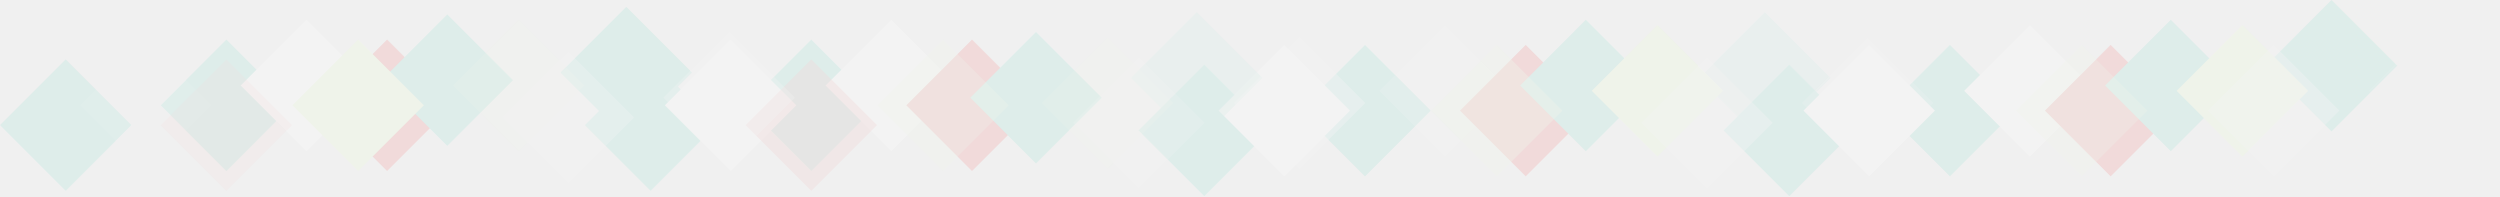
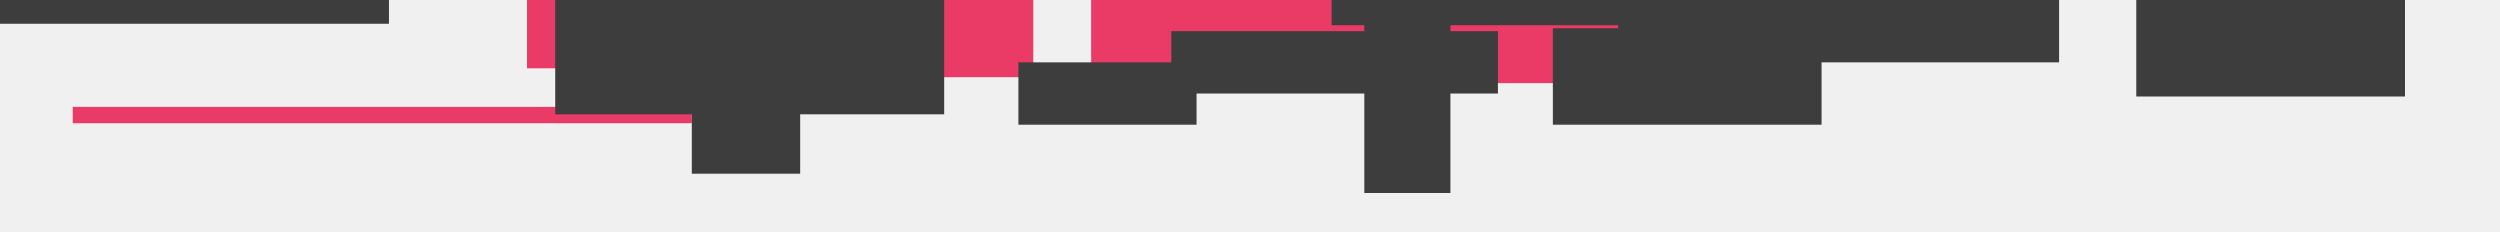
- <svg xmlns="http://www.w3.org/2000/svg" fill="none" version="1.1" width="3282.534" height="257.534" viewBox="0 0 3282.534 257.534">
-   <g style="opacity:0.2;">
-     <g transform="matrix(0.7071068,0.7071068,-0.7071068,0.7071068,80.42136,-38.15433)">
-       <rect x="86.267" y="78" width="122" height="122" rx="0" fill="#95E1D3" fill-opacity="1" />
-     </g>
-     <g transform="matrix(0.7071068,0.7071068,-0.7071068,0.7071068,523.2465,-1093.229)">
-       <rect x="1581.267" y="85" width="122" height="122" rx="0" fill="#95E1D3" fill-opacity="1" />
-     </g>
-     <g transform="matrix(0.7071068,0.7071068,-0.7071068,0.7071068,305.3634,-581.2123)">
-       <rect x="854.267" y="78" width="122" height="122" rx="0" fill="#95E1D3" fill-opacity="1" />
-     </g>
-     <g transform="matrix(0.7071068,0.7071068,-0.7071068,0.7071068,748.1885,-1636.287)">
-       <rect x="2349.267" y="85" width="122" height="122" rx="0" fill="#95E1D3" fill-opacity="1" />
-     </g>
-     <g transform="matrix(0.7071068,0.7071068,-0.7071068,0.7071068,123.8371,-194.9691)">
-       <rect x="297.267" y="52" width="122" height="122" rx="0" fill="#95E1D3" fill-opacity="1" />
-     </g>
-     <g transform="matrix(0.7071068,0.7071068,-0.7071068,0.7071068,566.6622,-1250.043)">
-       <rect x="1792.267" y="59" width="122" height="122" rx="0" fill="#95E1D3" fill-opacity="1" />
-     </g>
-     <g transform="matrix(0.7071068,0.7071068,-0.7071068,0.7071068,348.7791,-738.0271)">
-       <rect x="1065.267" y="52" width="122" height="122" rx="0" fill="#95E1D3" fill-opacity="1" />
-     </g>
-     <g transform="matrix(0.7071068,0.7071068,-0.7071068,0.7071068,791.6042,-1793.101)">
-       <rect x="2560.267" y="59" width="122" height="122" rx="0" fill="#95E1D3" fill-opacity="1" />
-     </g>
-     <g transform="matrix(0.7071068,0.7071068,-0.7071068,0.7071068,92.79037,-120.0158)" style="opacity:0.1;">
-       <rect x="191.267" y="52" width="122" height="122" rx="0" fill="#FFFFFF" fill-opacity="1" />
-     </g>
-     <g transform="matrix(0.7071068,0.7071068,-0.7071068,0.7071068,535.6155,-1175.09)">
-       <rect x="1686.267" y="59" width="122" height="122" rx="0" fill="#FFFFFF" fill-opacity="1" />
-     </g>
-     <g transform="matrix(0.7071068,0.7071068,-0.7071068,0.7071068,317.7324,-663.0738)">
-       <rect x="959.267" y="52" width="122" height="122" rx="0" fill="#FFFFFF" fill-opacity="1" />
-     </g>
-     <g transform="matrix(0.7071068,0.7071068,-0.7071068,0.7071068,760.5575,-1718.148)">
-       <rect x="2454.267" y="59" width="122" height="122" rx="0" fill="#FFFFFF" fill-opacity="1" />
-     </g>
-     <g transform="matrix(0.7071068,0.7071068,-0.7071068,0.7071068,136.2061,-276.8306)">
-       <rect x="402.267" y="26" width="122" height="122" rx="0" fill="#FFFFFF" fill-opacity="1" />
-     </g>
-     <g transform="matrix(0.7071068,0.7071068,-0.7071068,0.7071068,579.0312,-1331.905)" style="opacity:0.2;">
-       <rect x="1897.267" y="33" width="122" height="122" rx="0" fill="#FFFFFF" fill-opacity="1" />
-     </g>
-     <g transform="matrix(0.7071068,0.7071068,-0.7071068,0.7071068,361.1481,-819.8886)">
-       <rect x="1170.267" y="26" width="122" height="122" rx="0" fill="#FFFFFF" fill-opacity="1" />
-     </g>
-     <g transform="matrix(0.7071068,0.7071068,-0.7071068,0.7071068,803.9732,-1874.963)">
-       <rect x="2665.267" y="33" width="122" height="122" rx="0" fill="#FFFFFF" fill-opacity="1" />
-     </g>
-     <g transform="matrix(0.7071068,0.7071068,-0.7071068,0.7071068,142.2218,-187.3539)" style="opacity:0.2;">
-       <rect x="297.267" y="78" width="122" height="122" rx="0" fill="#F38181" fill-opacity="1" />
+ <svg xmlns="http://www.w3.org/2000/svg" fill="none" version="1.1" width="1684" height="156" viewBox="0 0 1684 156">
+   <defs>
+     <clipPath id="master_svg0_2_067">
+       <rect x="0" y="0" width="1684" height="156" rx="0" />
+     </clipPath>
+   </defs>
+   <g clip-path="url(#master_svg0_2_067)">
+     <g>
+       <rect x="355" y="-107" width="170" height="153" rx="0" fill="#E93B66" fill-opacity="1" />
    </g>
    <g>
-       <g transform="matrix(0.7071068,0.7071068,-0.7071068,0.7071068,367.1638,-730.4119)" style="opacity:0.4;">
-         <rect x="1065.267" y="78" width="122" height="122" rx="0" fill="#F38181" fill-opacity="1" />
-       </g>
+       <rect x="556" y="-73" width="140" height="125" rx="0" fill="#E93B66" fill-opacity="1" />
    </g>
-     <g transform="matrix(0.7071068,0.7071068,-0.7071068,0.7071068,185.6375,-344.1686)">
-       <rect x="508.267" y="52" width="122" height="122" rx="0" fill="#F38181" fill-opacity="1" />
+     <g>
+       <rect x="735" y="-38" width="459" height="94" rx="0" fill="#E93B66" fill-opacity="1" />
    </g>
-     <g transform="matrix(0.7071068,0.7071068,-0.7071068,0.7071068,628.4627,-1399.243)">
-       <rect x="2003.267" y="59" width="122" height="122" rx="0" fill="#F38181" fill-opacity="1" />
+     <g>
+       <rect x="1225" y="-115" width="459" height="94" rx="0" fill="#E93B66" fill-opacity="1" />
    </g>
-     <g transform="matrix(0.7071068,0.7071068,-0.7071068,0.7071068,410.5795,-887.2267)">
-       <rect x="1276.267" y="52" width="122" height="122" rx="0" fill="#F38181" fill-opacity="1" />
+     <g>
+       <rect x="49" y="72" width="417" height="11" rx="0" fill="#E93B66" fill-opacity="1" />
    </g>
-     <g transform="matrix(0.7071068,0.7071068,-0.7071068,0.7071068,853.4047,-1942.301)">
-       <rect x="2771.267" y="59" width="122" height="122" rx="0" fill="#F38181" fill-opacity="1" />
+     <g>
+       <rect x="1276" y="-141" width="221" height="73" rx="0" fill="#3D3D3D" fill-opacity="1" />
    </g>
-     <g transform="matrix(0.7071068,0.7071068,-0.7071068,0.7071068,185.4415,-409.6955)">
-       <rect x="587.267" y="19" width="122" height="122" rx="0" fill="#95E1D3" fill-opacity="1" />
+     <g>
+       <rect x="1090" y="-104" width="297" height="146" rx="0" fill="#3D3D3D" fill-opacity="1" />
    </g>
-     <g transform="matrix(0.7071068,0.7071068,-0.7071068,0.7071068,628.2667,-1464.77)">
-       <rect x="2082.267" y="26" width="122" height="122" rx="0" fill="#95E1D3" fill-opacity="1" />
+     <g>
+       <rect x="897" y="-31" width="297" height="48" rx="0" fill="#3D3D3D" fill-opacity="1" />
    </g>
-     <g transform="matrix(0.7071068,0.7071068,-0.7071068,0.7071068,428.1115,-949.5526)">
-       <rect x="1360.267" y="42" width="122" height="122" rx="0" fill="#95E1D3" fill-opacity="1" />
+     <g>
+       <rect x="656" y="-128" width="59" height="60" rx="0" fill="#3D3D3D" fill-opacity="1" />
    </g>
-     <g transform="matrix(0.7071068,0.7071068,-0.7071068,0.7071068,853.2087,-2007.828)">
-       <rect x="2850.267" y="26" width="122" height="122" rx="0" fill="#95E1D3" fill-opacity="1" />
+     <g>
+       <rect x="381" y="-201" width="59" height="60" rx="0" fill="#3D3D3D" fill-opacity="1" />
    </g>
-     <g transform="matrix(0.7071068,0.7071068,-0.7071068,0.7071068,247.2004,-578.7946)">
-       <rect x="822.267" y="9" width="122" height="122" rx="0" fill="#95E1D3" fill-opacity="1" />
+     <g>
+       <rect x="305" y="-68" width="501" height="60" rx="0" fill="#3D3D3D" fill-opacity="1" />
    </g>
-     <g transform="matrix(0.7071068,0.7071068,-0.7071068,0.7071068,690.0256,-1633.869)" style="opacity:0.4;">
-       <rect x="2317.267" y="16" width="122" height="122" rx="0" fill="#95E1D3" fill-opacity="1" />
+     <g>
+       <rect x="686" y="42" width="120" height="42" rx="0" fill="#3D3D3D" fill-opacity="1" />
    </g>
-     <g transform="matrix(0.7071068,0.7071068,-0.7071068,0.7071068,471.5272,-1106.367)" style="opacity:0.4;">
-       <rect x="1571.267" y="16" width="122" height="122" rx="0" fill="#95E1D3" fill-opacity="1" />
+     <g>
+       <rect x="789" y="21" width="220" height="42" rx="0" fill="#3D3D3D" fill-opacity="1" />
    </g>
-     <g transform="matrix(0.7071068,0.7071068,-0.7071068,0.7071068,896.6244,-2164.643)">
-       <rect x="3061.267" y="0" width="122" height="122" rx="0" fill="#95E1D3" fill-opacity="1" />
+     <g>
+       <rect x="466" y="-51" width="73" height="168" rx="0" fill="#3D3D3D" fill-opacity="1" />
    </g>
-     <g transform="matrix(0.7071068,0.7071068,-0.7071068,0.7071068,174.5076,-317.2986)">
-       <rect x="470.267" y="52" width="122" height="122" rx="0" fill="#EAFFD0" fill-opacity="1" />
+     <g>
+       <rect x="374" y="-91" width="262" height="168" rx="0" fill="#3D3D3D" fill-opacity="1" />
    </g>
-     <g transform="matrix(0.7071068,0.7071068,-0.7071068,0.7071068,617.3327,-1372.373)" style="opacity:0.4;">
-       <rect x="1965.267" y="59" width="122" height="122" rx="0" fill="#EAFFD0" fill-opacity="1" />
+     <g>
+       <rect x="0" y="-16" width="262" height="32" rx="0" fill="#3D3D3D" fill-opacity="1" />
    </g>
-     <g transform="matrix(0.7071068,0.7071068,-0.7071068,0.7071068,399.4496,-860.3566)" style="opacity:0.3;">
-       <rect x="1238.267" y="52" width="122" height="122" rx="0" fill="#EAFFD0" fill-opacity="1" />
+     <g>
+       <rect x="919" y="-38" width="58" height="168" rx="0" fill="#3D3D3D" fill-opacity="1" />
    </g>
-     <g transform="matrix(0.7071068,0.7071068,-0.7071068,0.7071068,842.2747,-1915.431)" style="opacity:0.3;">
-       <rect x="2733.267" y="59" width="122" height="122" rx="0" fill="#EAFFD0" fill-opacity="1" />
+     <g>
+       <rect x="1439" y="0" width="181" height="65" rx="0" fill="#3D3D3D" fill-opacity="1" />
    </g>
-     <g transform="matrix(0.7071068,0.7071068,-0.7071068,0.7071068,217.9233,-474.1133)" style="opacity:0.2;">
-       <rect x="681.267" y="26" width="122" height="122" rx="0" fill="#EAFFD0" fill-opacity="1" />
-     </g>
-     <g transform="matrix(0.7071068,0.7071068,-0.7071068,0.7071068,660.7484,-1529.188)">
-       <rect x="2176.267" y="33" width="122" height="122" rx="0" fill="#EAFFD0" fill-opacity="1" />
-     </g>
-     <g transform="matrix(0.7071068,0.7071068,-0.7071068,0.7071068,460.5932,-1013.97)" style="opacity:0.2;">
-       <rect x="1454.267" y="49" width="122" height="122" rx="0" fill="#EAFFD0" fill-opacity="1" />
-     </g>
-     <g transform="matrix(0.7071068,0.7071068,-0.7071068,0.7071068,885.6904,-2072.246)">
-       <rect x="2944.267" y="33" width="122" height="122" rx="0" fill="#EAFFD0" fill-opacity="1" />
-     </g>
-     <g transform="matrix(0.7071068,0.7071068,-0.7071068,0.7071068,266.6598,-507.7737)" style="opacity:0.3;">
-       <rect x="746.267" y="68" width="122" height="122" rx="0" fill="#FFFFFF" fill-opacity="1" />
-     </g>
-     <g transform="matrix(0.7071068,0.7071068,-0.7071068,0.7071068,709.485,-1562.848)" style="opacity:0.4;">
-       <rect x="2241.267" y="75" width="122" height="122" rx="0" fill="#FFFFFF" fill-opacity="1" />
-     </g>
-     <g transform="matrix(0.7071068,0.7071068,-0.7071068,0.7071068,490.9866,-1035.346)" style="opacity:0.2;">
-       <rect x="1495.267" y="75" width="122" height="122" rx="0" fill="#FFFFFF" fill-opacity="1" />
-     </g>
-     <g transform="matrix(0.7071068,0.7071068,-0.7071068,0.7071068,916.0838,-2093.622)" style="opacity:0.4;">
-       <rect x="2985.267" y="59" width="122" height="122" rx="0" fill="#FFFFFF" fill-opacity="1" />
-     </g>
-     <g transform="matrix(0.7071068,0.7071068,-0.7071068,0.7071068,310.0755,-664.5885)" style="opacity:0.3;">
-       <rect x="957.267" y="42" width="122" height="122" rx="0" fill="#FFFFFF" fill-opacity="1" />
-     </g>
-     <g transform="matrix(0.7071068,0.7071068,-0.7071068,0.7071068,752.9007,-1719.663)" style="opacity:0.2;">
-       <rect x="2452.267" y="49" width="122" height="122" rx="0" fill="#FFFFFF" fill-opacity="1" />
-     </g>
-     <g transform="matrix(0.7071068,0.7071068,-0.7071068,0.7071068,534.4023,-1192.161)" style="opacity:0.4;">
-       <rect x="1706.267" y="49" width="122" height="122" rx="0" fill="#FFFFFF" fill-opacity="1" />
-     </g>
-     <g transform="matrix(0.7071068,0.7071068,-0.7071068,0.7071068,959.4995,-2250.437)" style="opacity:0.1;">
-       <rect x="3196.267" y="33" width="122" height="122" rx="0" fill="#FFFFFF" fill-opacity="1" />
+     <g>
+       <rect x="1046" y="19" width="181" height="65" rx="0" fill="#3D3D3D" fill-opacity="1" />
    </g>
  </g>
</svg>
